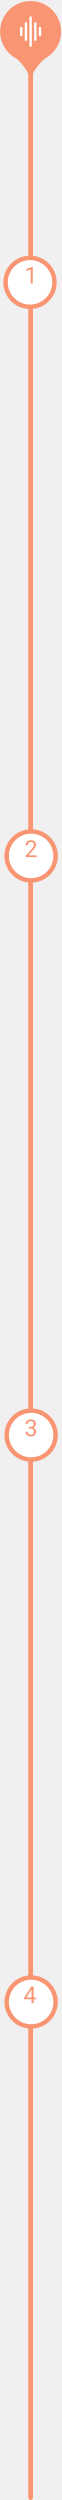
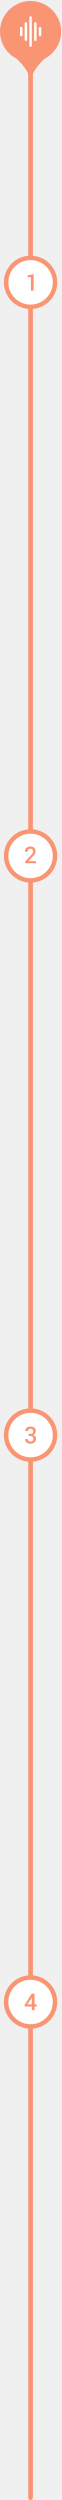
- <svg xmlns="http://www.w3.org/2000/svg" height="2249" viewBox="0 0 55 2249" width="55">
-   <g fill="none" fill-rule="evenodd">
-     <g transform="matrix(-1 0 0 -1 55 2249)">
-       <g fill="#f99573">
-         <path d="m27.456 0c1.166 0 2.112.946 2.112 2.112v2202.656c0 1.166-.946 2.112-2.112 2.112-1.166 0-2.112-.946-2.112-2.112v-2202.656c0-1.166.946-2.112 2.112-2.112z" />
-         <circle cx="27.456" cy="2220.608" r="27.456" />
-         <path d="m27.456 2177.312c1.001 3.511 2.625 6.904 4.873 10.18 2.248 3.276 5.552 6.923 9.911 10.94h-29.568c4.367-4.028 7.701-7.718 9.999-11.068 2.299-3.351 3.894-6.701 4.785-10.052z" />
-       </g>
-       <g fill="#fff">
-         <rect height="27.456" rx="1.056" width="2.112" x="26.4" y="2206.88" />
-         <rect height="16.896" rx="1.056" width="2.112" x="30.624" y="2212.16" />
-         <rect height="16.896" rx="1.056" transform="matrix(-1 0 0 -1 46.464 4441.216)" width="2.112" x="22.176" y="2212.16" />
-         <rect height="8.448" rx="1.056" transform="matrix(-1 0 0 -1 38.016 4441.216)" width="2.112" x="17.952" y="2216.384" />
-         <rect height="8.448" rx="1.056" width="2.112" x="34.848" y="2216.384" />
-       </g>
-     </g>
-     <g transform="translate(3 230)">
-       <circle cx="24" cy="24" fill="#fff" r="22" stroke="#f99573" stroke-width="4" />
-       <text fill="#f99573" font-family="Roboto-Medium, Roboto" font-size="21" font-weight="400">
-         <tspan x="19" y="25">1</tspan>
-       </text>
-       <circle cx="25" cy="1061" fill="#fff" r="22" stroke="#f99573" stroke-width="4" />
-       <text fill="#f99573" font-family="Roboto-Medium, Roboto" font-size="21" font-weight="400">
-         <tspan x="19" y="1062">3</tspan>
-       </text>
-       <circle cx="25" cy="540" fill="#fff" r="22" stroke="#f99573" stroke-width="4" />
-       <text fill="#f99573" font-family="Roboto-Medium, Roboto" font-size="21" font-weight="400">
-         <tspan x="19" y="541">2</tspan>
-       </text>
-       <circle cx="25" cy="1571" fill="#fff" r="22" stroke="#f99573" stroke-width="4" />
-       <text fill="#f99573" font-family="Roboto-Medium, Roboto" font-size="21" font-weight="400">
-         <tspan x="18" y="1572">4</tspan>
-       </text>
-     </g>
+ <svg xmlns="http://www.w3.org/2000/svg" version="1.1" id="Layer_1" x="0px" y="0px" viewBox="0 0 55 2249" style="enable-background:new 0 0 55 2249;" xml:space="preserve">
+   <style type="text/css">
+ 	.st0{fill-rule:evenodd;clip-rule:evenodd;fill:#F99573;}
+ 	.st1{fill-rule:evenodd;clip-rule:evenodd;fill:#FFFFFF;}
+ 	.st2{fill-rule:evenodd;clip-rule:evenodd;fill:#FFFFFF;stroke:#F99573;stroke-width:4;}
+ 	.st3{enable-background:new    ;}
+ 	.st4{fill:#F99573;}
+ </style>
+   <g>
+     <path class="st0" d="M27.5,2249c-1.2,0-2.1-0.9-2.1-2.1V44.2c0-1.2,0.9-2.1,2.1-2.1s2.1,0.9,2.1,2.1v2202.7   C29.7,2248.1,28.7,2249,27.5,2249L27.5,2249z" />
+     <circle class="st0" cx="27.5" cy="28.4" r="27.5" />
+     <path class="st0" d="M27.5,71.7c-1-3.5-2.6-6.9-4.9-10.2s-5.6-6.9-9.9-10.9h29.6c-4.4,4-7.7,7.7-10,11.1S28.4,68.3,27.5,71.7   L27.5,71.7z" />
+   </g>
+   <g>
+     <path class="st1" d="M27.5,42.1L27.5,42.1c-0.6,0-1.1-0.5-1.1-1.1V15.7c0-0.6,0.5-1.1,1.1-1.1l0,0c0.6,0,1.1,0.5,1.1,1.1v25.3   C28.6,41.6,28.1,42.1,27.5,42.1z" />
+     <path class="st1" d="M23.3,36.8L23.3,36.8c-0.6,0-1.1-0.5-1.1-1.1V21c0-0.6,0.5-1.1,1.1-1.1h0c0.6,0,1.1,0.5,1.1,1.1v14.8   C24.4,36.4,23.9,36.8,23.3,36.8z" />
+     <path class="st1" d="M31.8,19.9L31.8,19.9c0.6,0,1.1,0.5,1.1,1.1v14.8c0,0.6-0.5,1.1-1.1,1.1l0,0c-0.6,0-1.1-0.5-1.1-1.1V21   C30.7,20.4,31.2,19.9,31.8,19.9z" />
+     <path class="st1" d="M36,24.2L36,24.2c0.6,0,1.1,0.5,1.1,1.1v6.3c0,0.6-0.5,1.1-1.1,1.1l0,0c-0.6,0-1.1-0.5-1.1-1.1v-6.3   C34.9,24.6,35.4,24.2,36,24.2z" />
+     <path class="st1" d="M19.1,32.6L19.1,32.6c-0.6,0-1.1-0.5-1.1-1.1v-6.3c0-0.6,0.5-1.1,1.1-1.1l0,0c0.6,0,1.1,0.5,1.1,1.1v6.3   C20.2,32.1,19.7,32.6,19.1,32.6z" />
+   </g>
+   <circle class="st2" cx="27.5" cy="254" r="22" />
+   <g class="st3">
+     <path class="st4" d="M30.3,261.5h-2.5v-12.1h-3v-1.6l5.5-1.2V261.5z" />
+   </g>
+   <circle class="st2" cx="27.5" cy="1291" r="22" />
+   <g class="st3">
+     <path class="st4" d="M25.8,1289.9h1.7c0.8,0,1.4-0.2,1.8-0.6c0.3-0.4,0.5-1,0.5-1.7c0-0.7-0.2-1.3-0.6-1.7   c-0.4-0.4-0.9-0.6-1.7-0.6c-0.7,0-1.2,0.2-1.7,0.6c-0.4,0.4-0.6,0.9-0.6,1.5h-2.5c0-1.2,0.4-2.2,1.3-2.9c0.9-0.8,2-1.2,3.4-1.2   c1.5,0,2.7,0.4,3.5,1.1c0.9,0.7,1.3,1.8,1.3,3.2c0,0.6-0.2,1.3-0.6,1.9c-0.4,0.6-0.9,1-1.7,1.4c0.9,0.3,1.5,0.8,1.9,1.4   c0.4,0.6,0.6,1.3,0.6,2.1c0,1.4-0.5,2.5-1.4,3.2c-0.9,0.8-2.1,1.2-3.6,1.2c-1.4,0-2.6-0.4-3.5-1.1s-1.4-1.8-1.4-3.1h2.5   c0,0.7,0.2,1.2,0.7,1.6s1,0.6,1.8,0.6c0.8,0,1.4-0.2,1.8-0.6s0.7-1,0.7-1.8c0-0.9-0.2-1.5-0.6-1.9c-0.4-0.4-1-0.6-1.9-0.6h-1.7   V1289.9z" />
+   </g>
+   <circle class="st2" cx="27.5" cy="770" r="22" />
+   <g class="st3">
+     <path class="st4" d="M32.6,776.6h-9.9v-1.7l4.9-5.3c0.8-0.9,1.4-1.6,1.7-2.1c0.3-0.5,0.4-1.1,0.4-1.6c0-0.7-0.2-1.2-0.6-1.7   s-0.9-0.7-1.6-0.7c-0.9,0-1.5,0.2-2,0.7c-0.4,0.5-0.6,1.2-0.6,2h-2.5c0-1.4,0.4-2.5,1.3-3.4c0.9-0.9,2.1-1.3,3.7-1.3   c1.5,0,2.6,0.4,3.4,1.2s1.2,1.8,1.2,3.1c0,0.9-0.2,1.7-0.7,2.5c-0.5,0.8-1.2,1.7-2.3,2.8l-3.4,3.6h6.8V776.6z" />
+   </g>
+   <circle class="st2" cx="27.5" cy="1801" r="22" />
+   <g class="st3">
+     <path class="st4" d="M31.1,1803.1H33v2h-1.9v3.3h-2.5v-3.3h-6.4l-0.1-1.5l6.4-10.1h2.6V1803.1z M24.6,1803.1h4v-6.1l0,0l-0.2,0.5   L24.6,1803.1z" />
  </g>
</svg>
